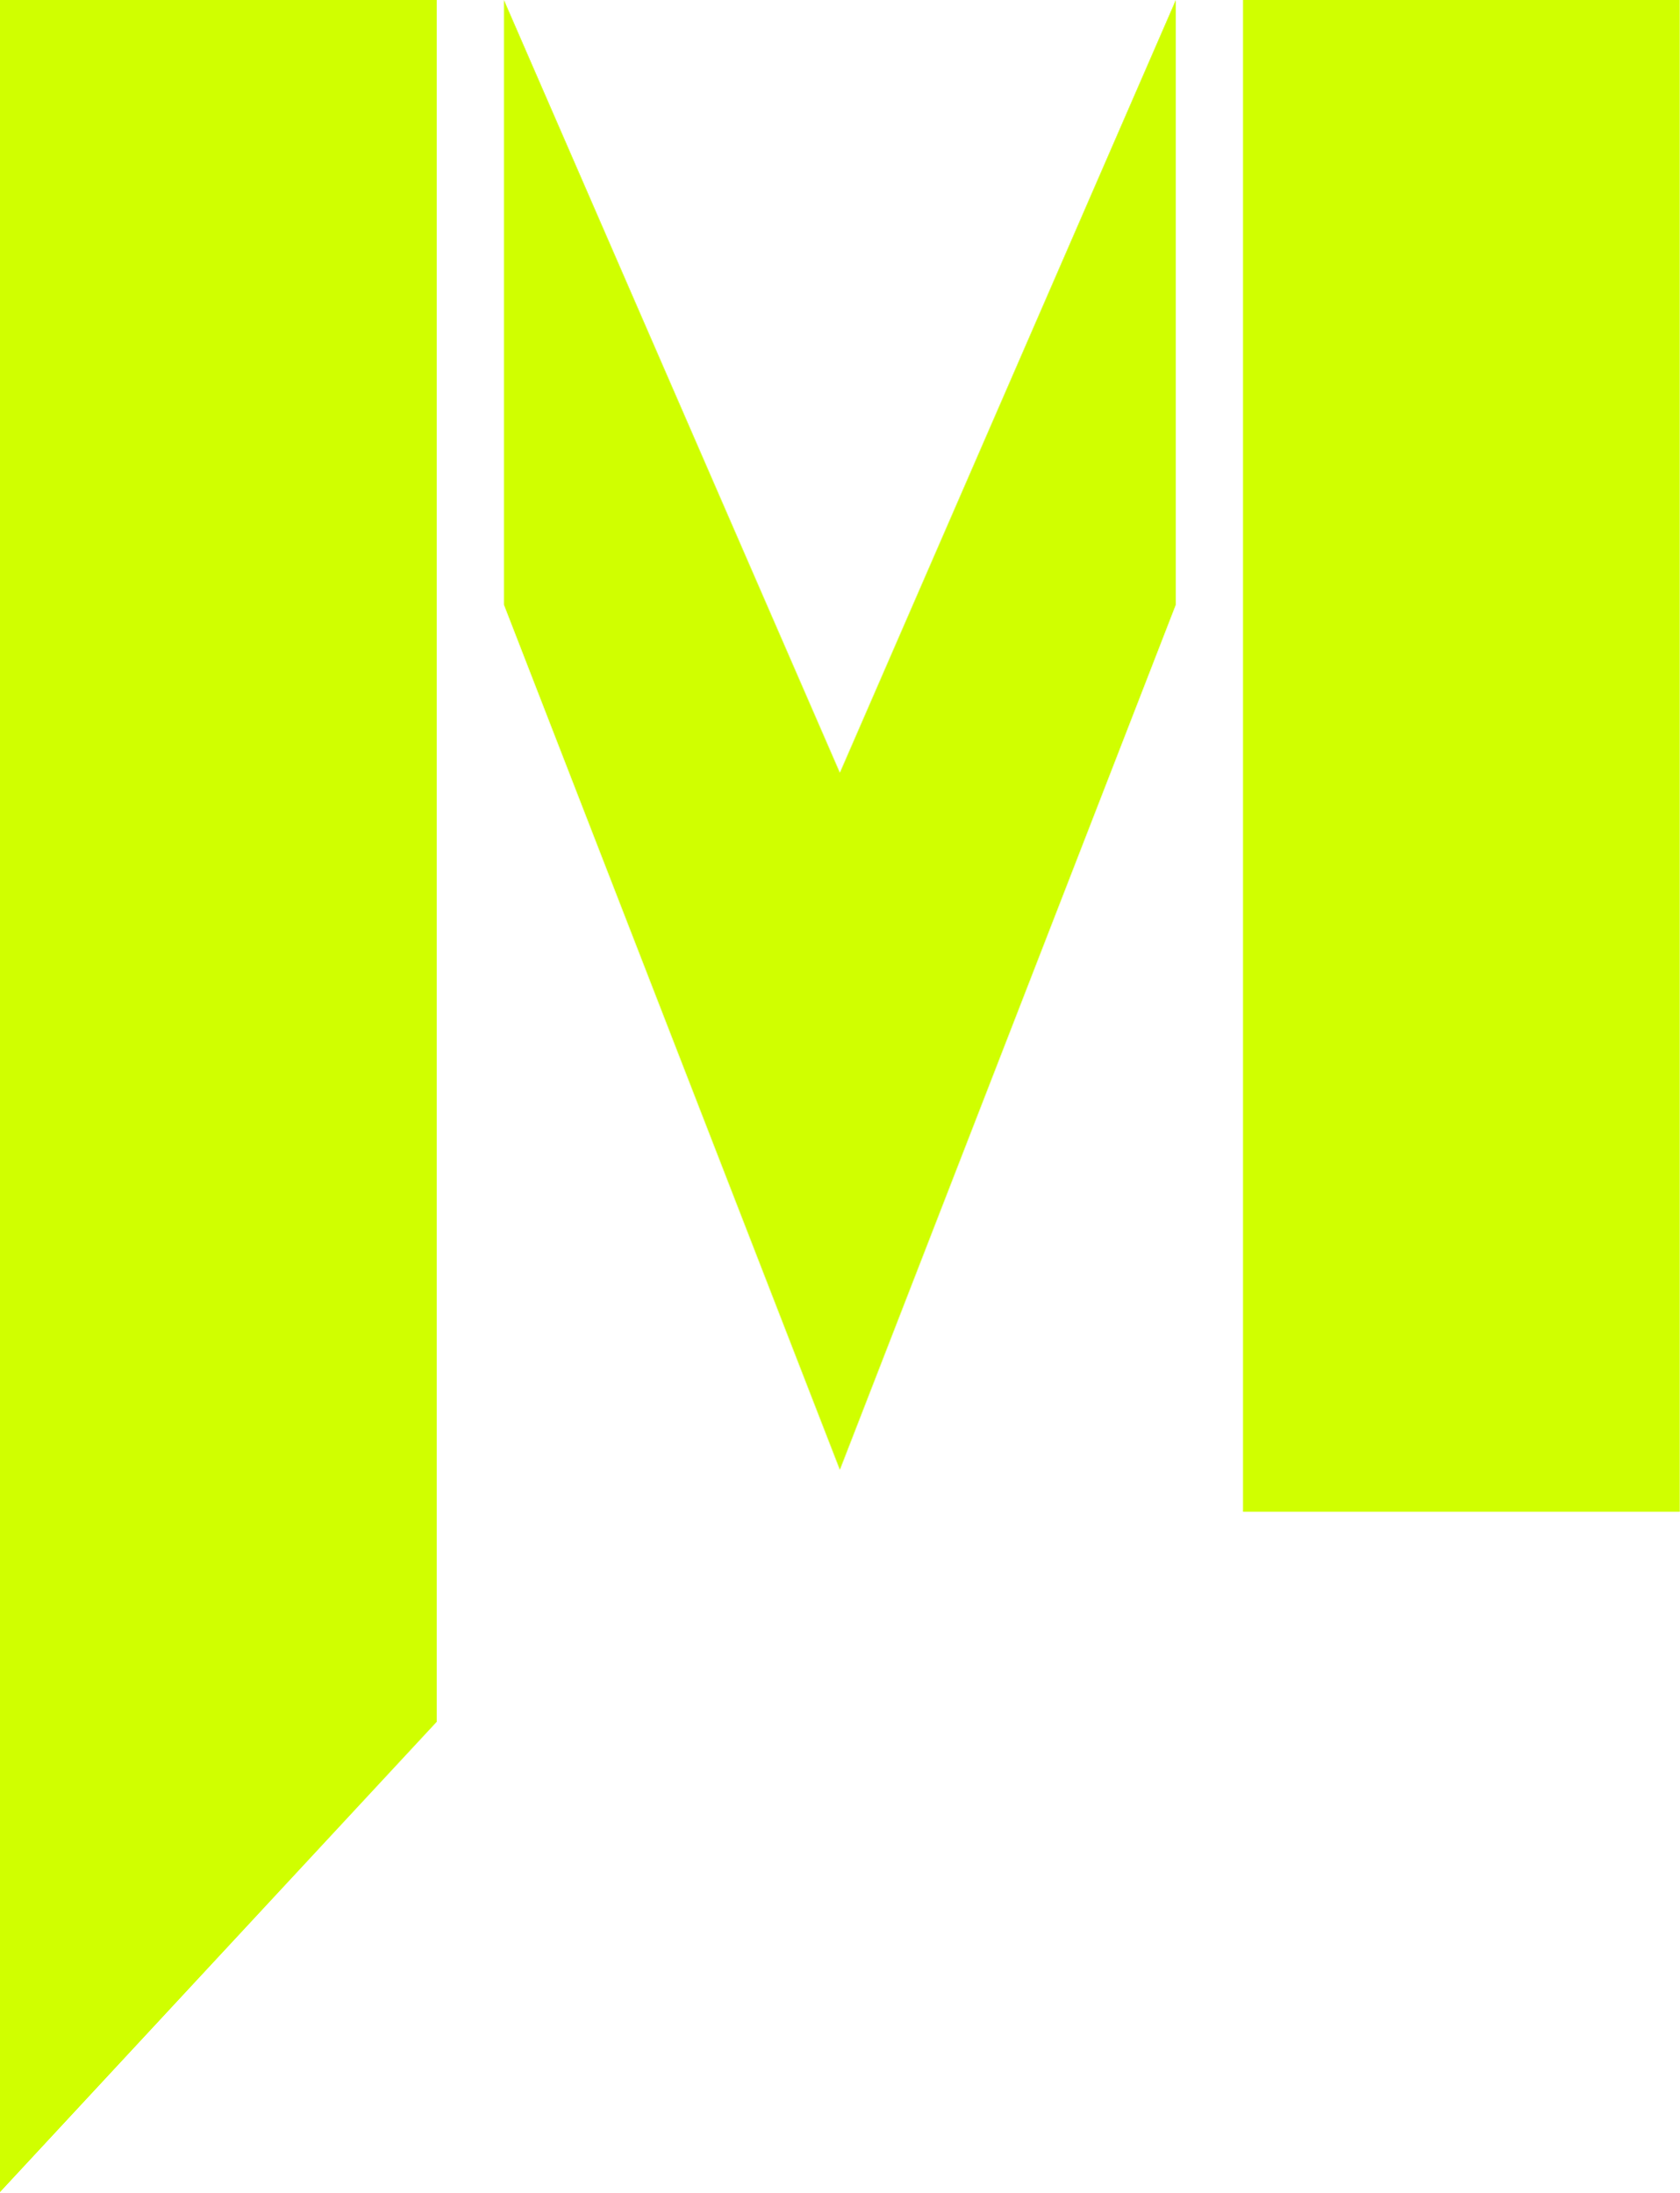
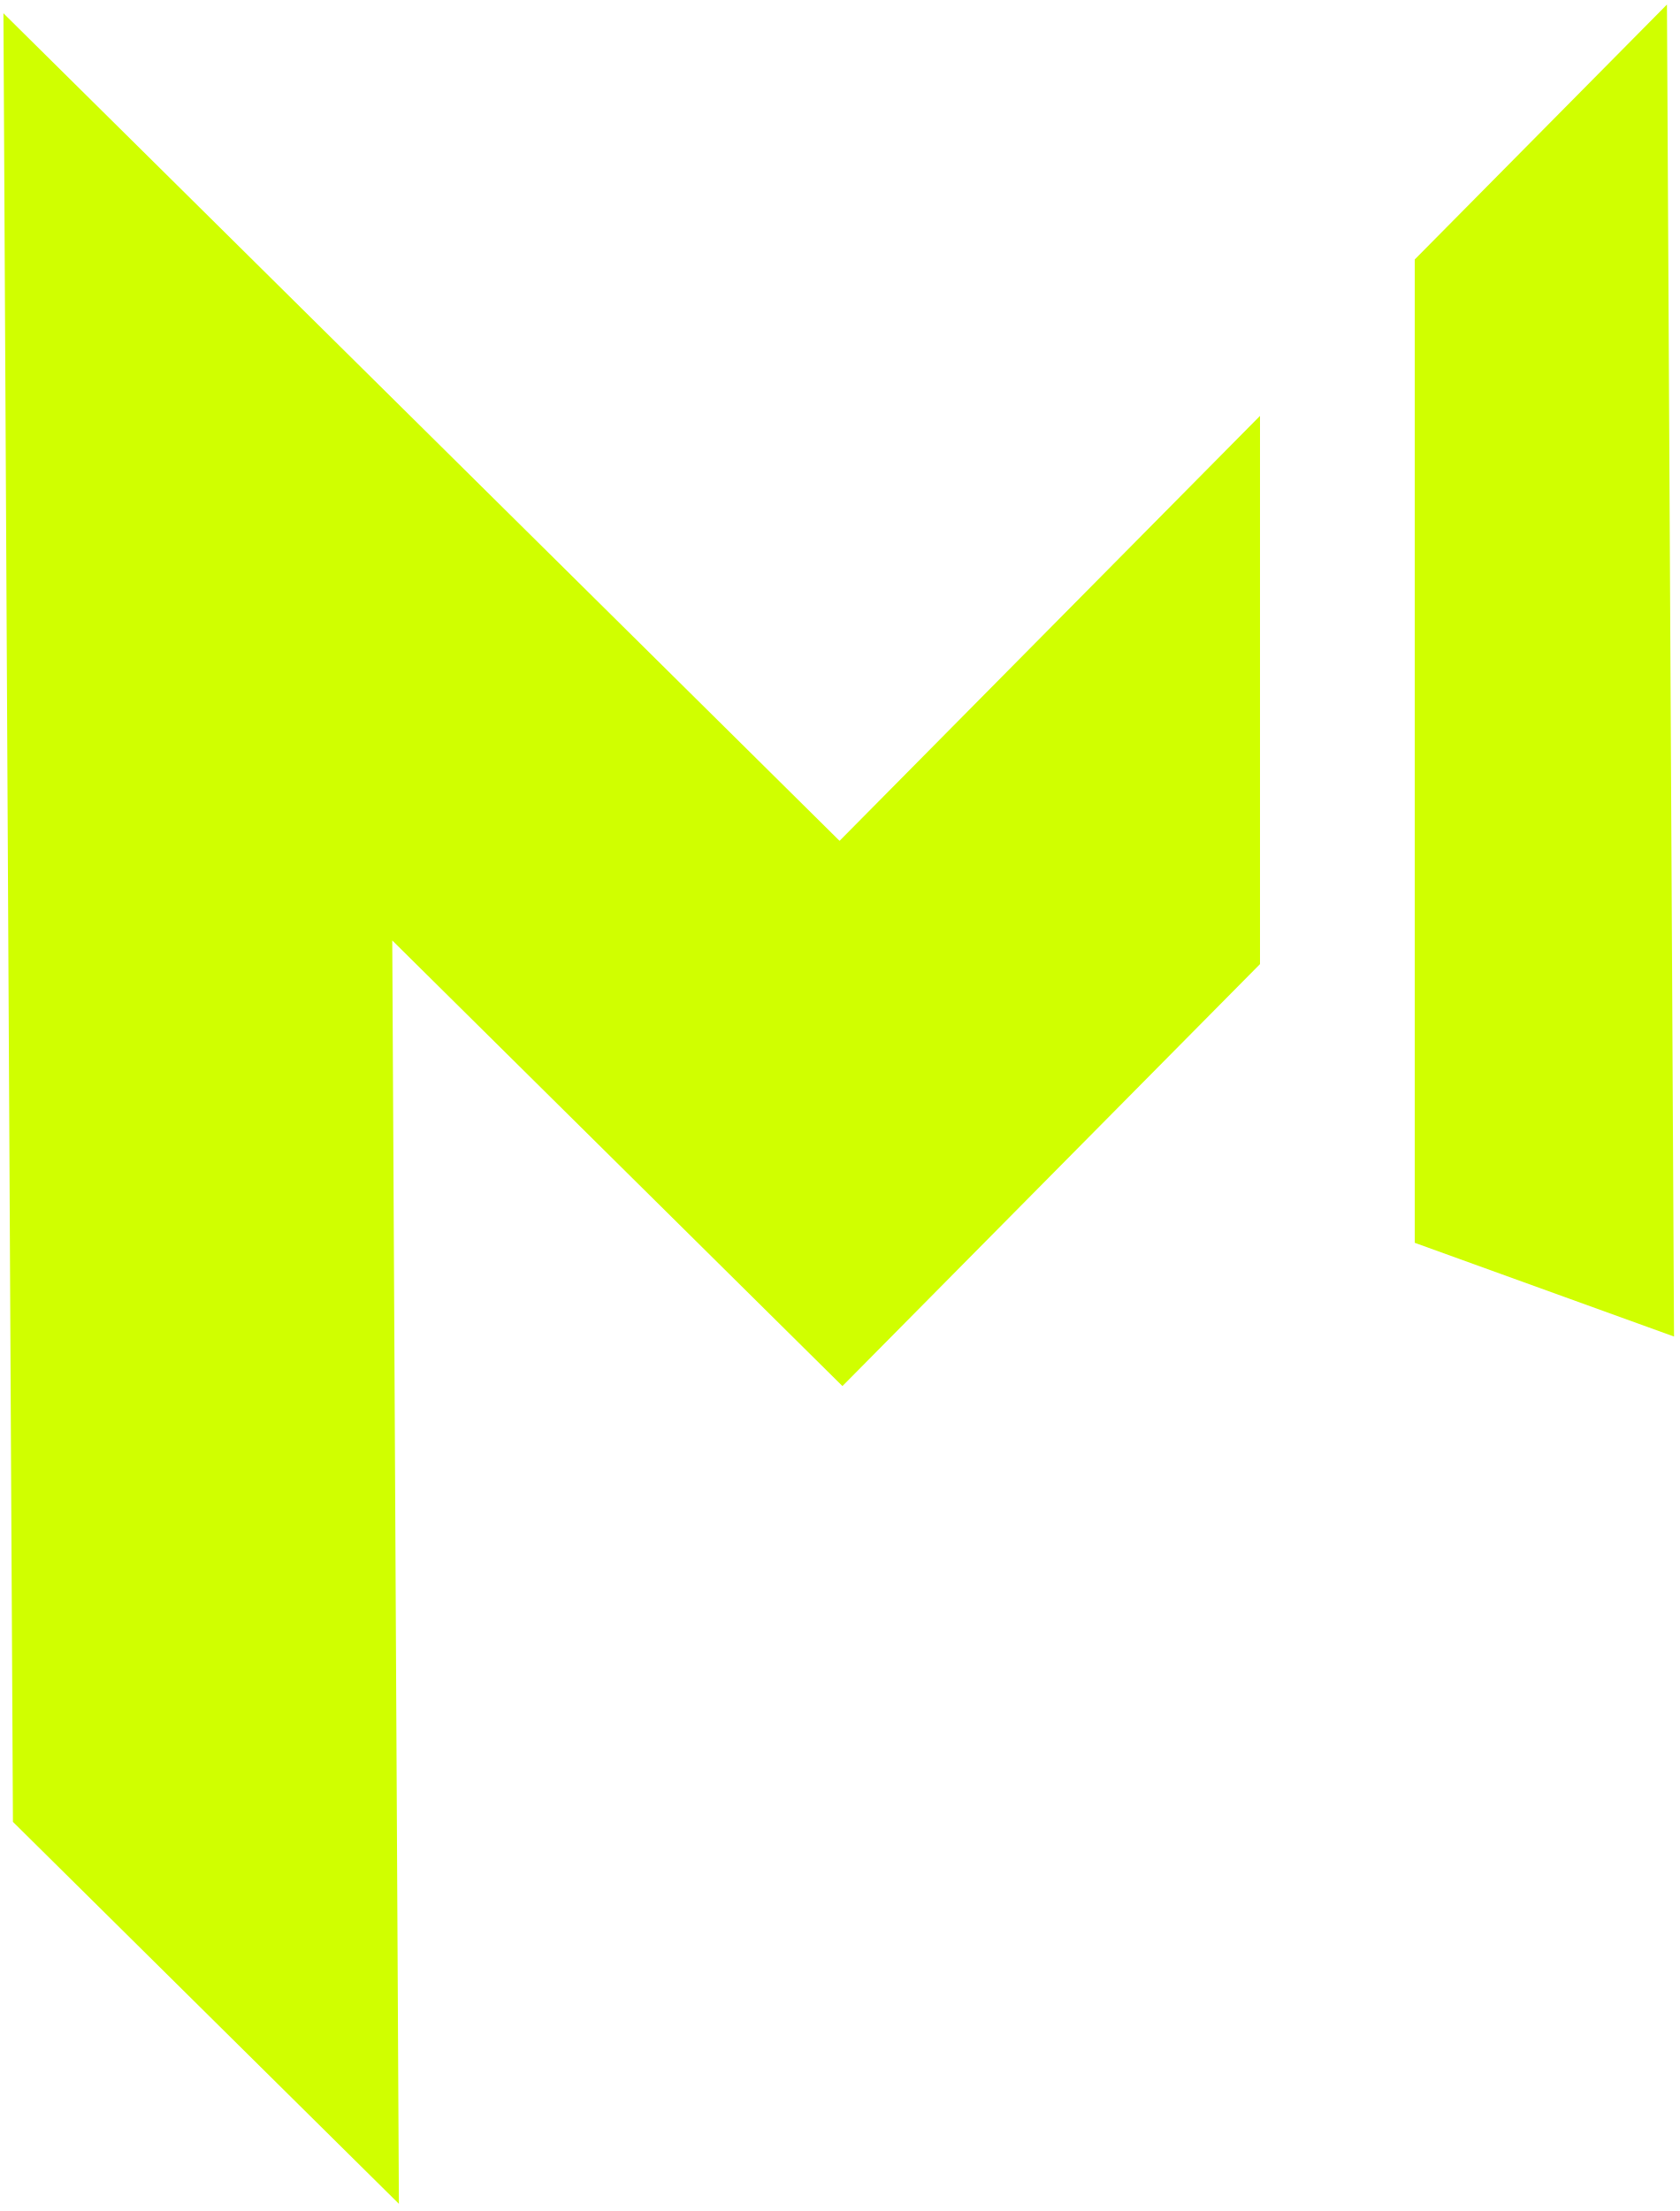
- <svg xmlns="http://www.w3.org/2000/svg" viewBox="0 0 200 261" width="200" height="261">
+ <svg xmlns="http://www.w3.org/2000/svg" viewBox="0 0 152 200" width="152" height="200">
  <g fill="#D0FF00">
-     <path d="M0 0H52V205L0 261Z" />
-     <path d="M60 0L100 92L140 0V72L100 175L60 72Z" />
-     <path d="M148 0H200V180H148Z" />
+     <path d="M75.96 76.06L0.31 1.20L1.17 164.80L36.09 199.35L35.49 85.07L76.22 125.38L114.00 87.21L114.00 37.62Z" />
+     <path d="M150.82 0.41L128.00 23.47L128.00 112.42L151.46 120.90Z" />
  </g>
</svg>
